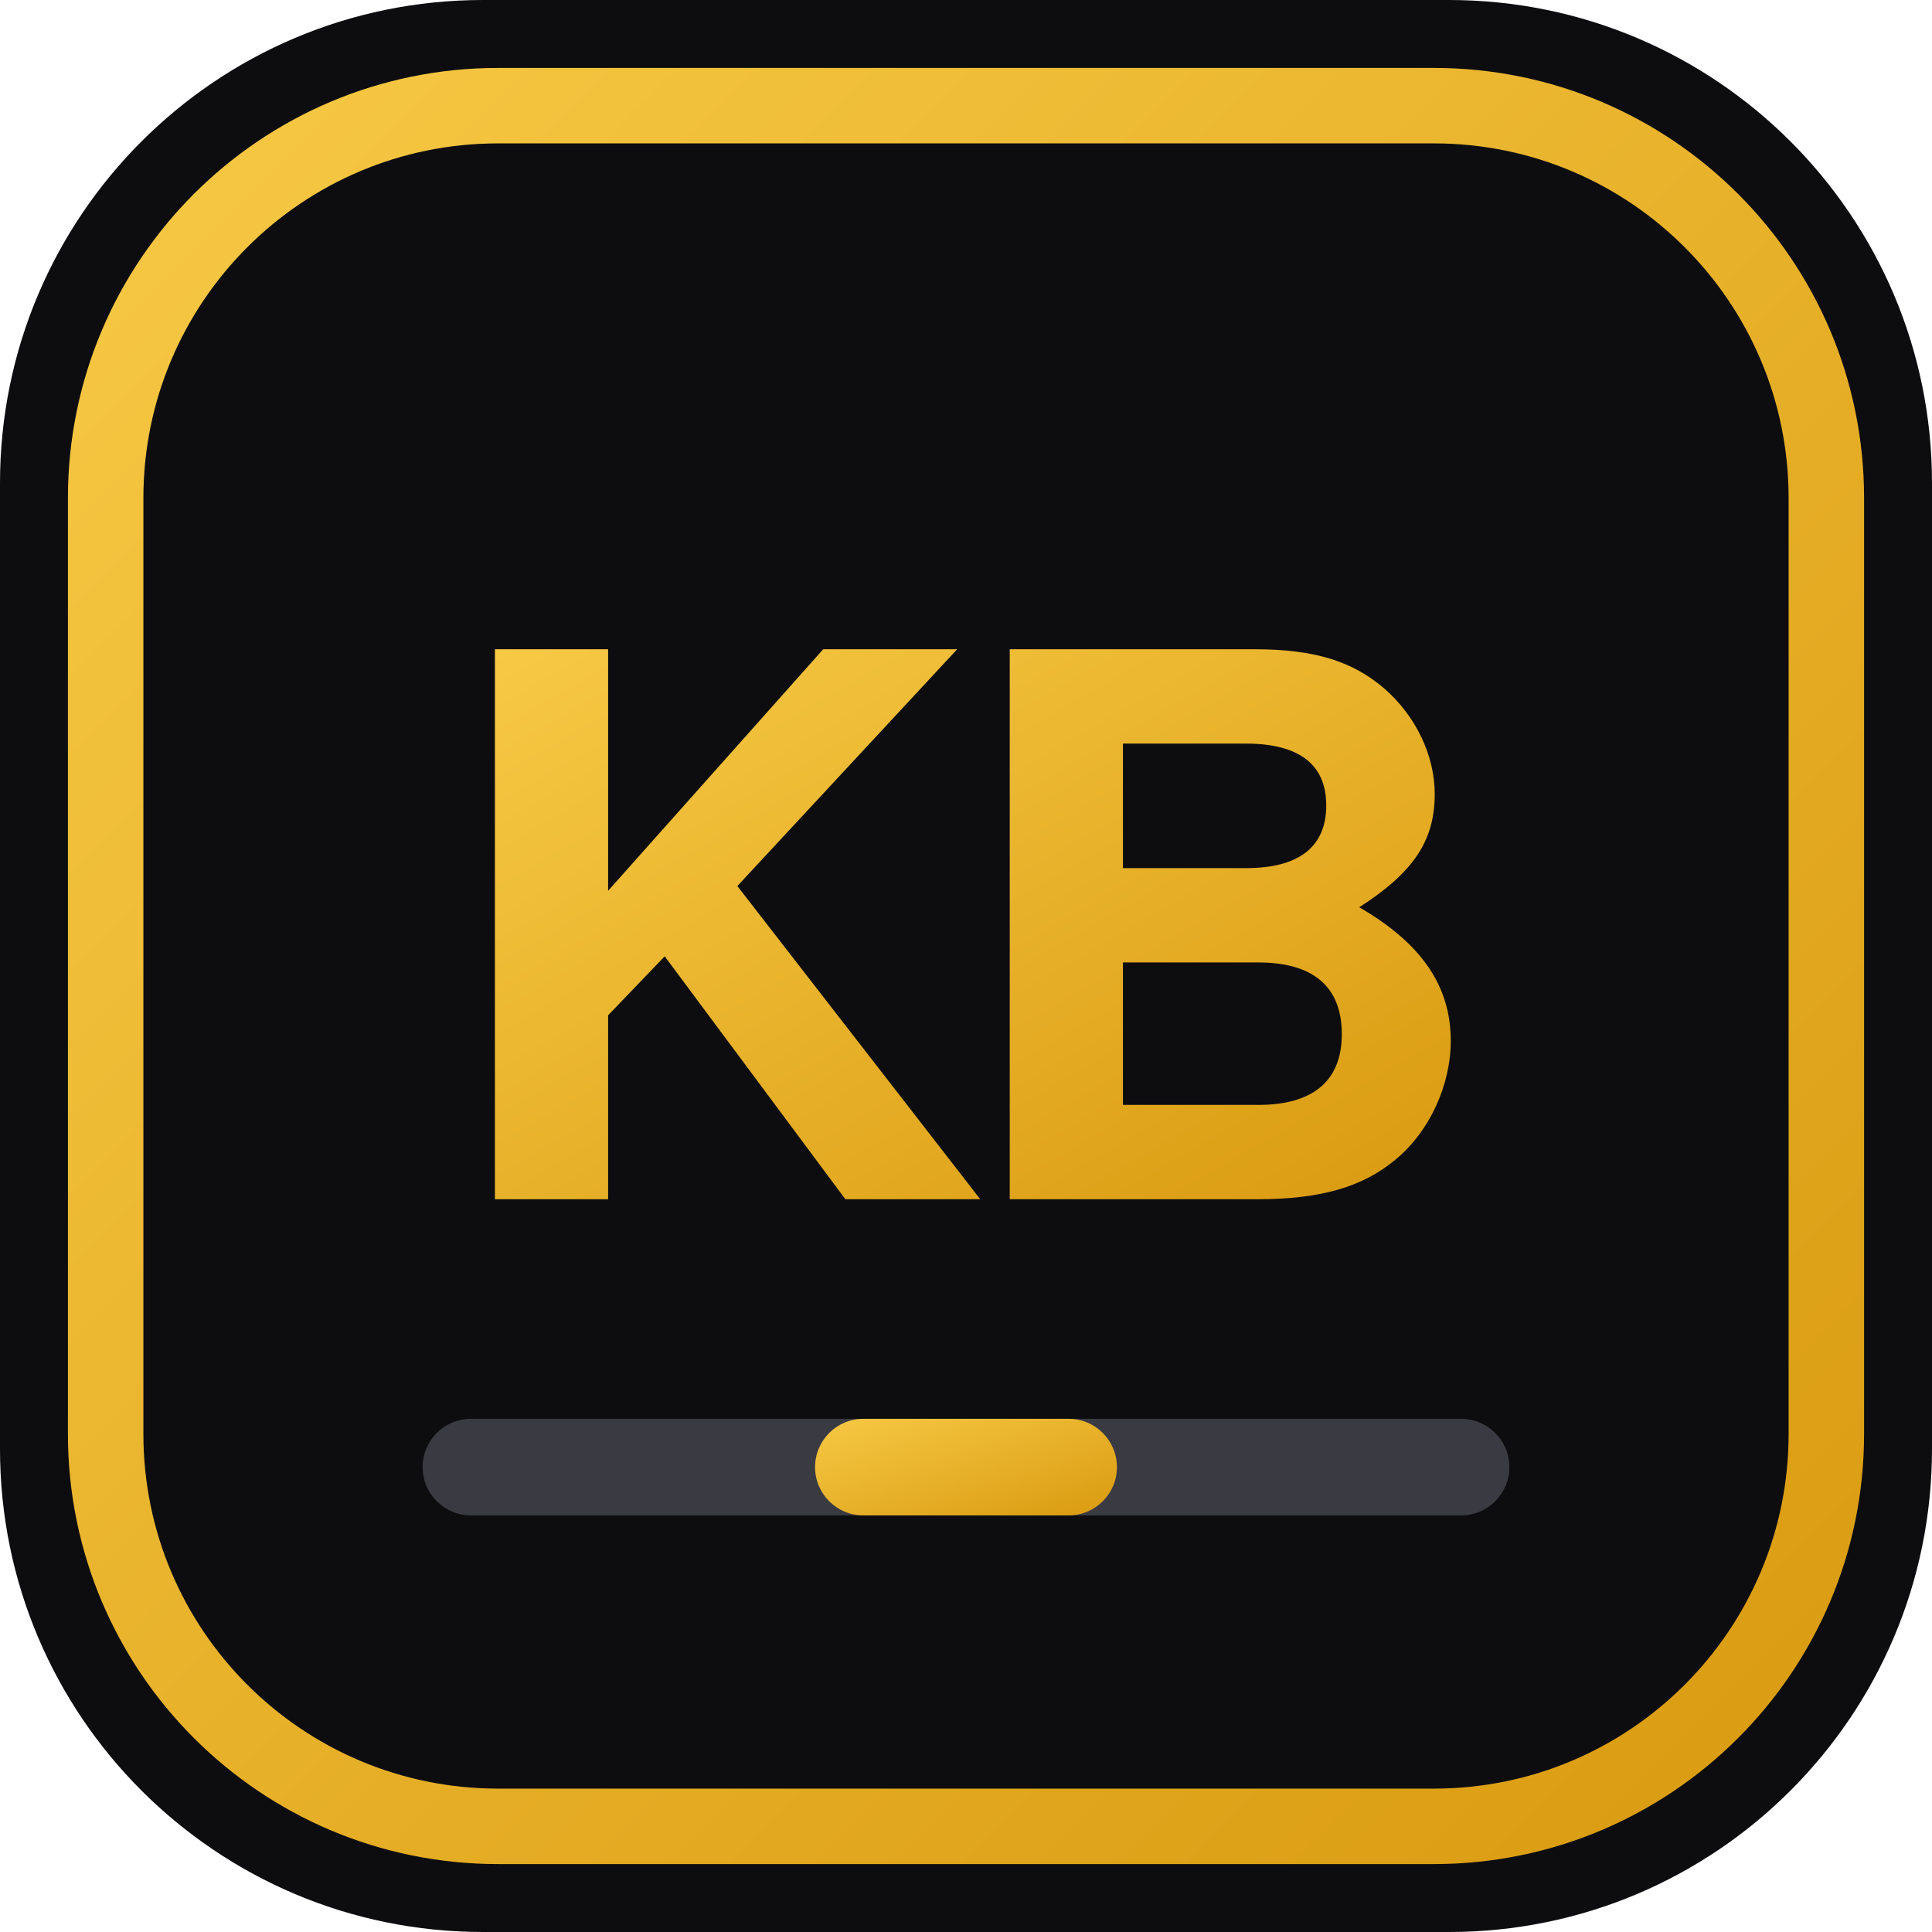
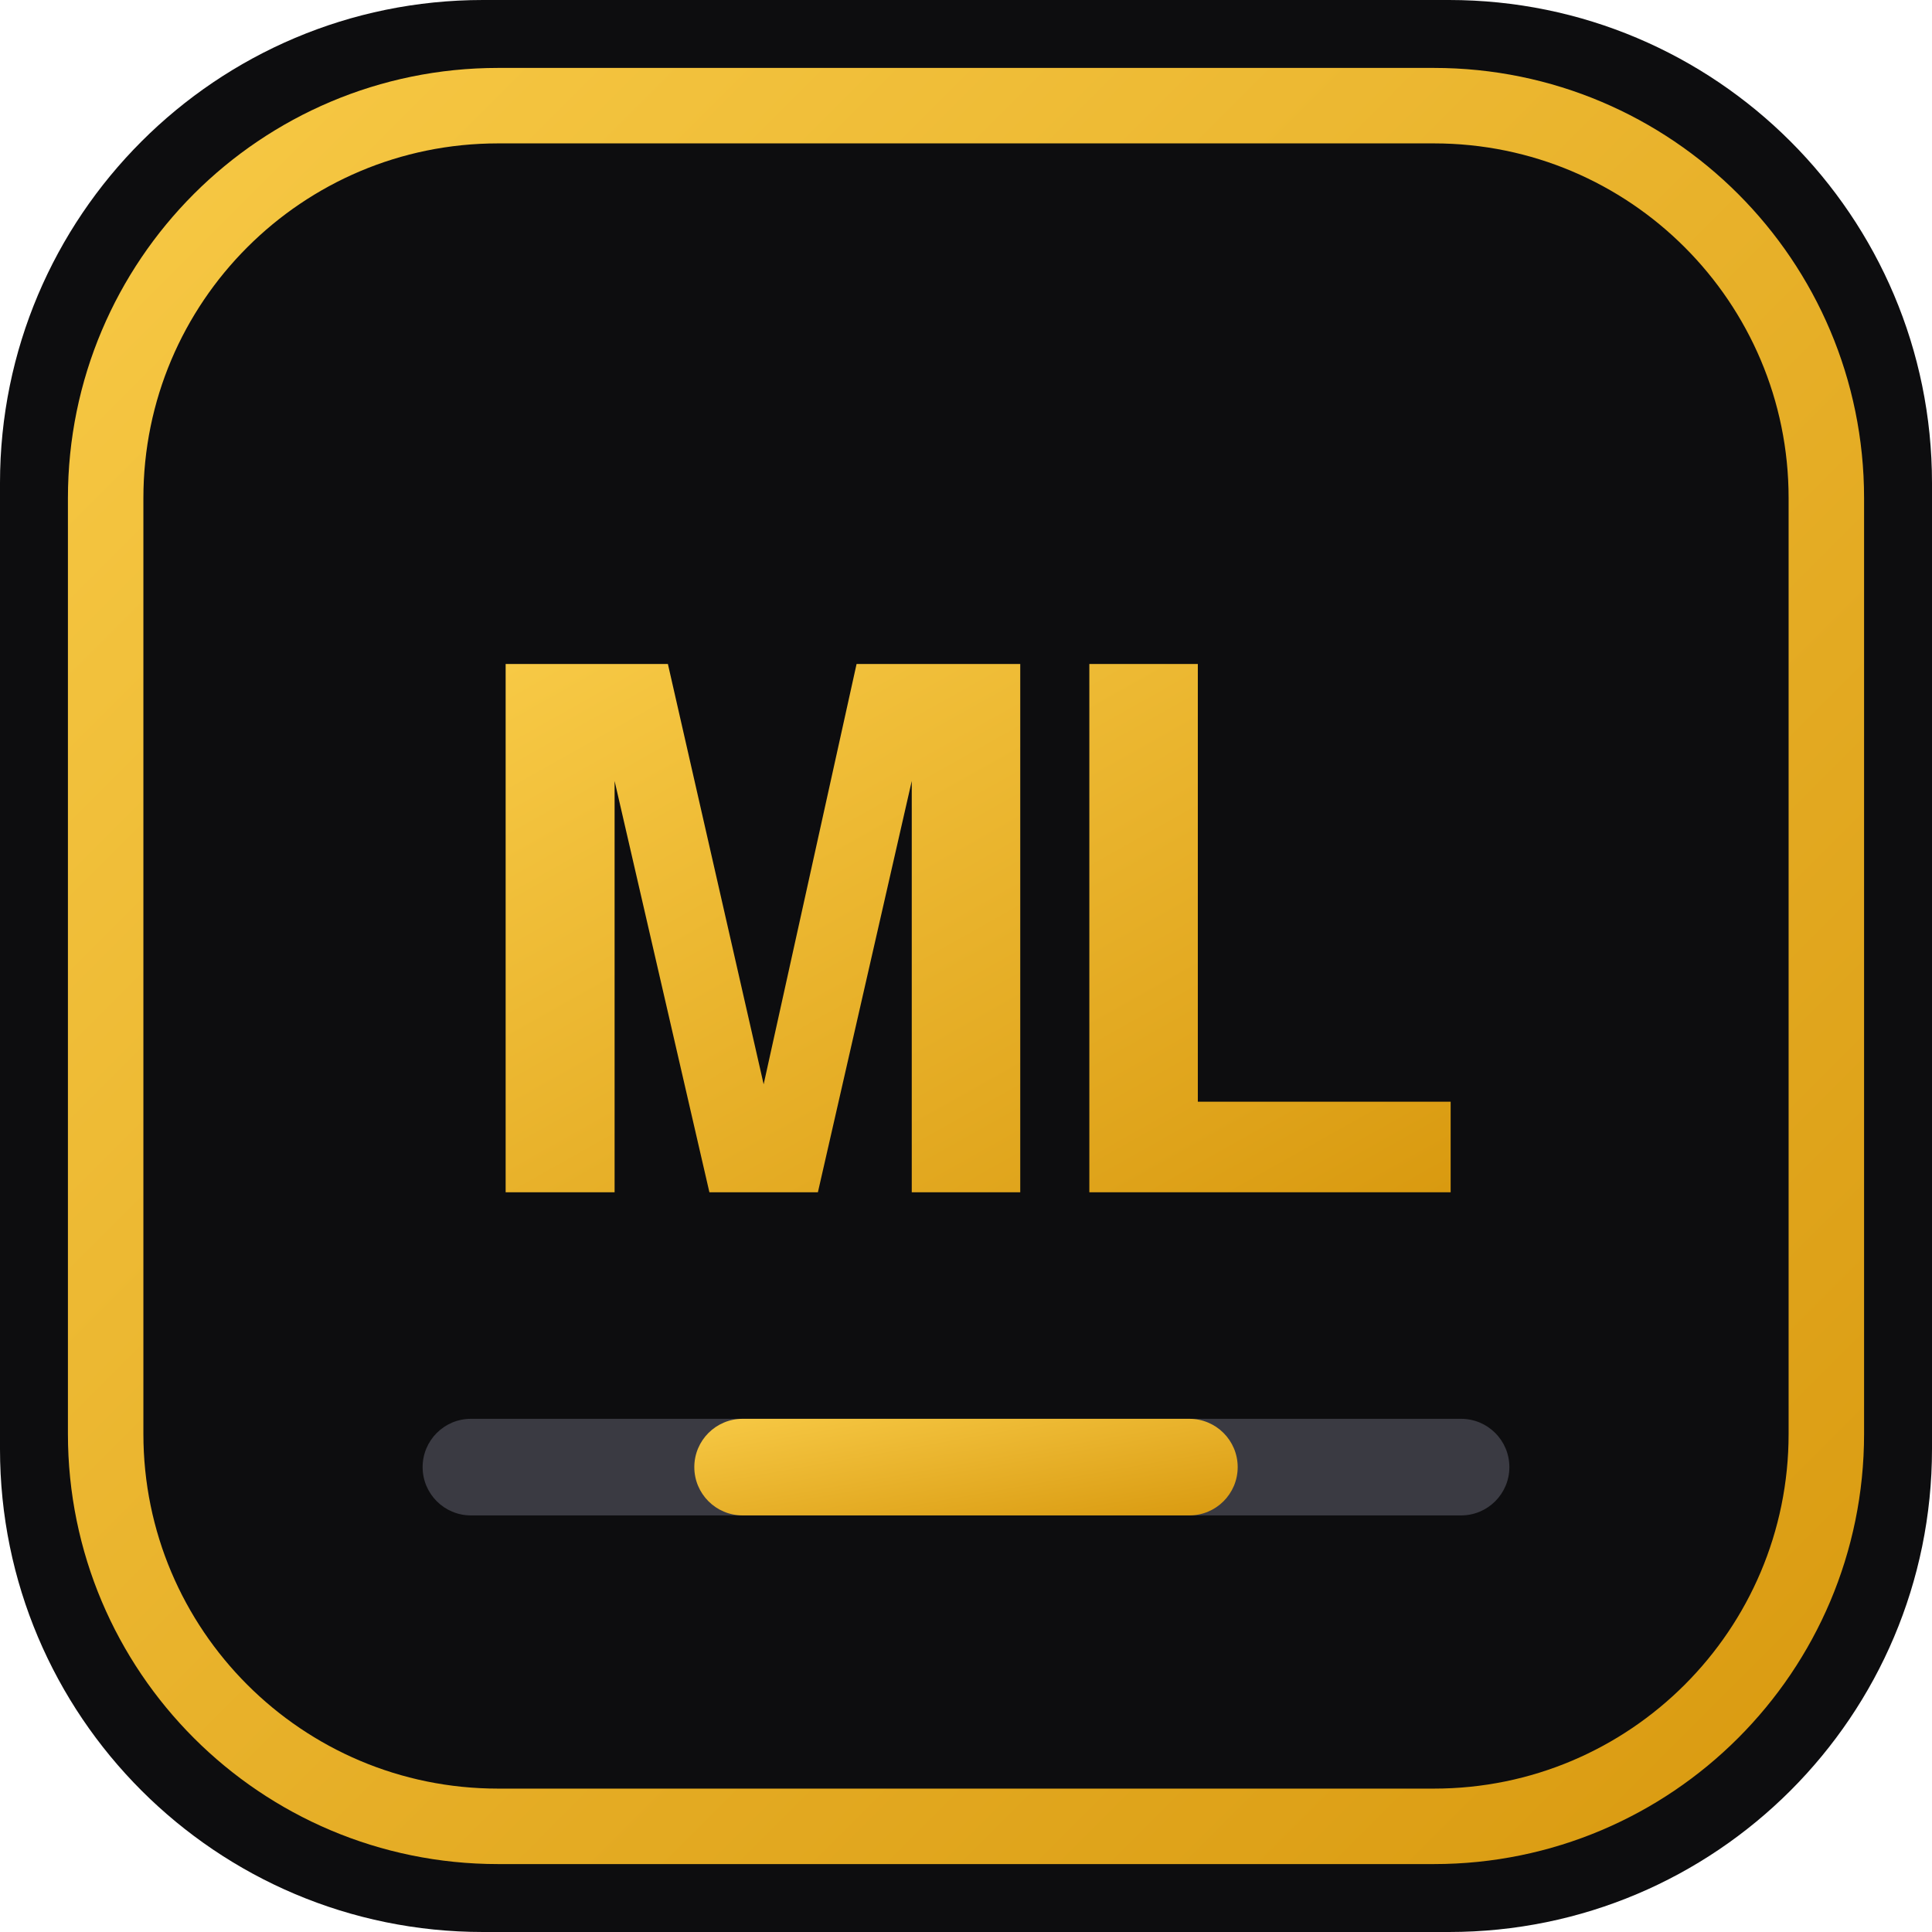
- <svg xmlns="http://www.w3.org/2000/svg" viewBox="0 0 64 64" role="img" aria-label="KB Garage emblem">
+ <svg xmlns="http://www.w3.org/2000/svg" viewBox="0 0 64 64" role="img" aria-label="MapLead Engine emblem">
  <defs>
-     <linearGradient id="kbGold" x1="0" y1="0" x2="1" y2="1">
+     <linearGradient id="mlGold" x1="0" y1="0" x2="1" y2="1">
      <stop offset="0%" stop-color="#f7c945" />
      <stop offset="100%" stop-color="#d99a10" />
    </linearGradient>
  </defs>
  <rect width="64" height="64" rx="16" fill="#0d0d0f" />
-   <rect x="3.5" y="3.5" width="57" height="57" rx="13" fill="none" stroke="url(#kbGold)" stroke-width="2.5" />
-   <text x="32" y="34" text-anchor="middle" dominant-baseline="central" font-family="'Arial Black', Helvetica, Arial, sans-serif" font-weight="800" font-size="25" letter-spacing="-1" fill="url(#kbGold)">KB</text>
+   <rect x="3.5" y="3.5" width="57" height="57" rx="13" fill="none" stroke="url(#mlGold)" stroke-width="2.5" />
+   <text x="32" y="34" text-anchor="middle" dominant-baseline="central" font-family="'Arial Black', Helvetica, Arial, sans-serif" font-weight="800" font-size="24" letter-spacing="-1" fill="url(#mlGold)">ML</text>
  <rect x="14" y="47" width="36" height="3.2" rx="1.6" fill="#3a3a42" />
-   <rect x="27" y="47" width="10" height="3.2" rx="1.6" fill="url(#kbGold)" />
+   <rect x="23" y="47" width="18" height="3.2" rx="1.6" fill="url(#mlGold)" />
</svg>
